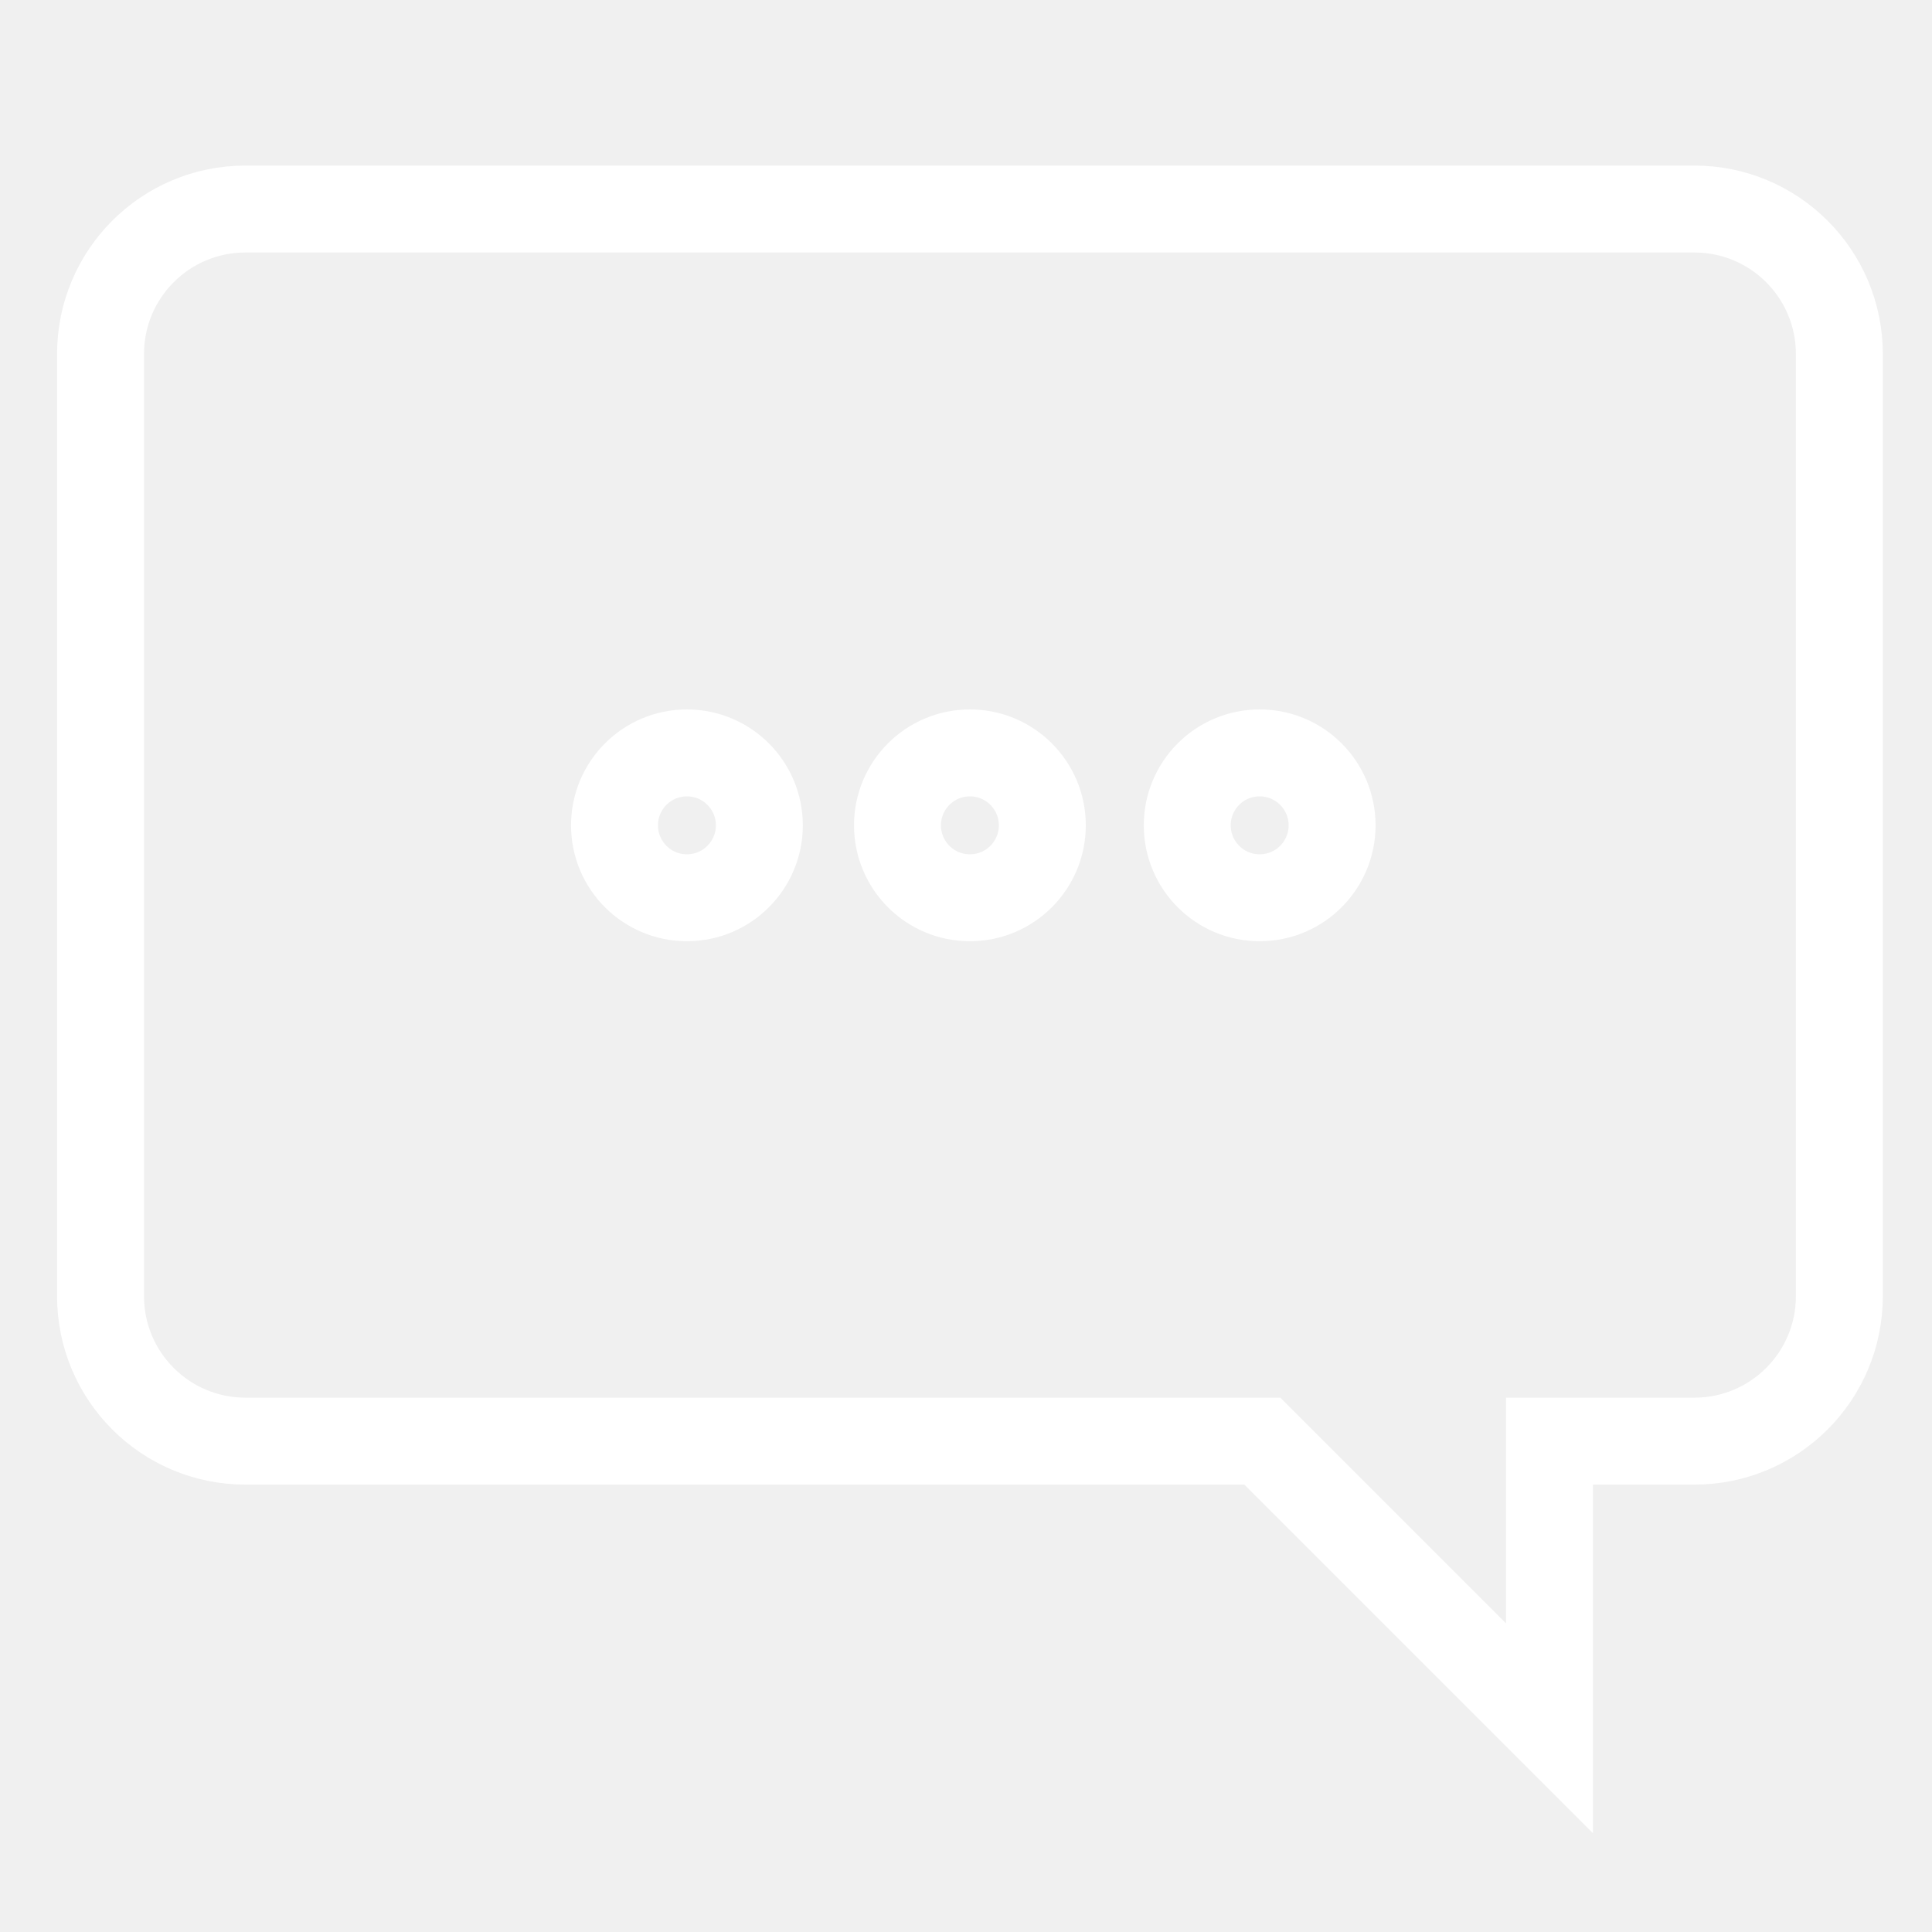
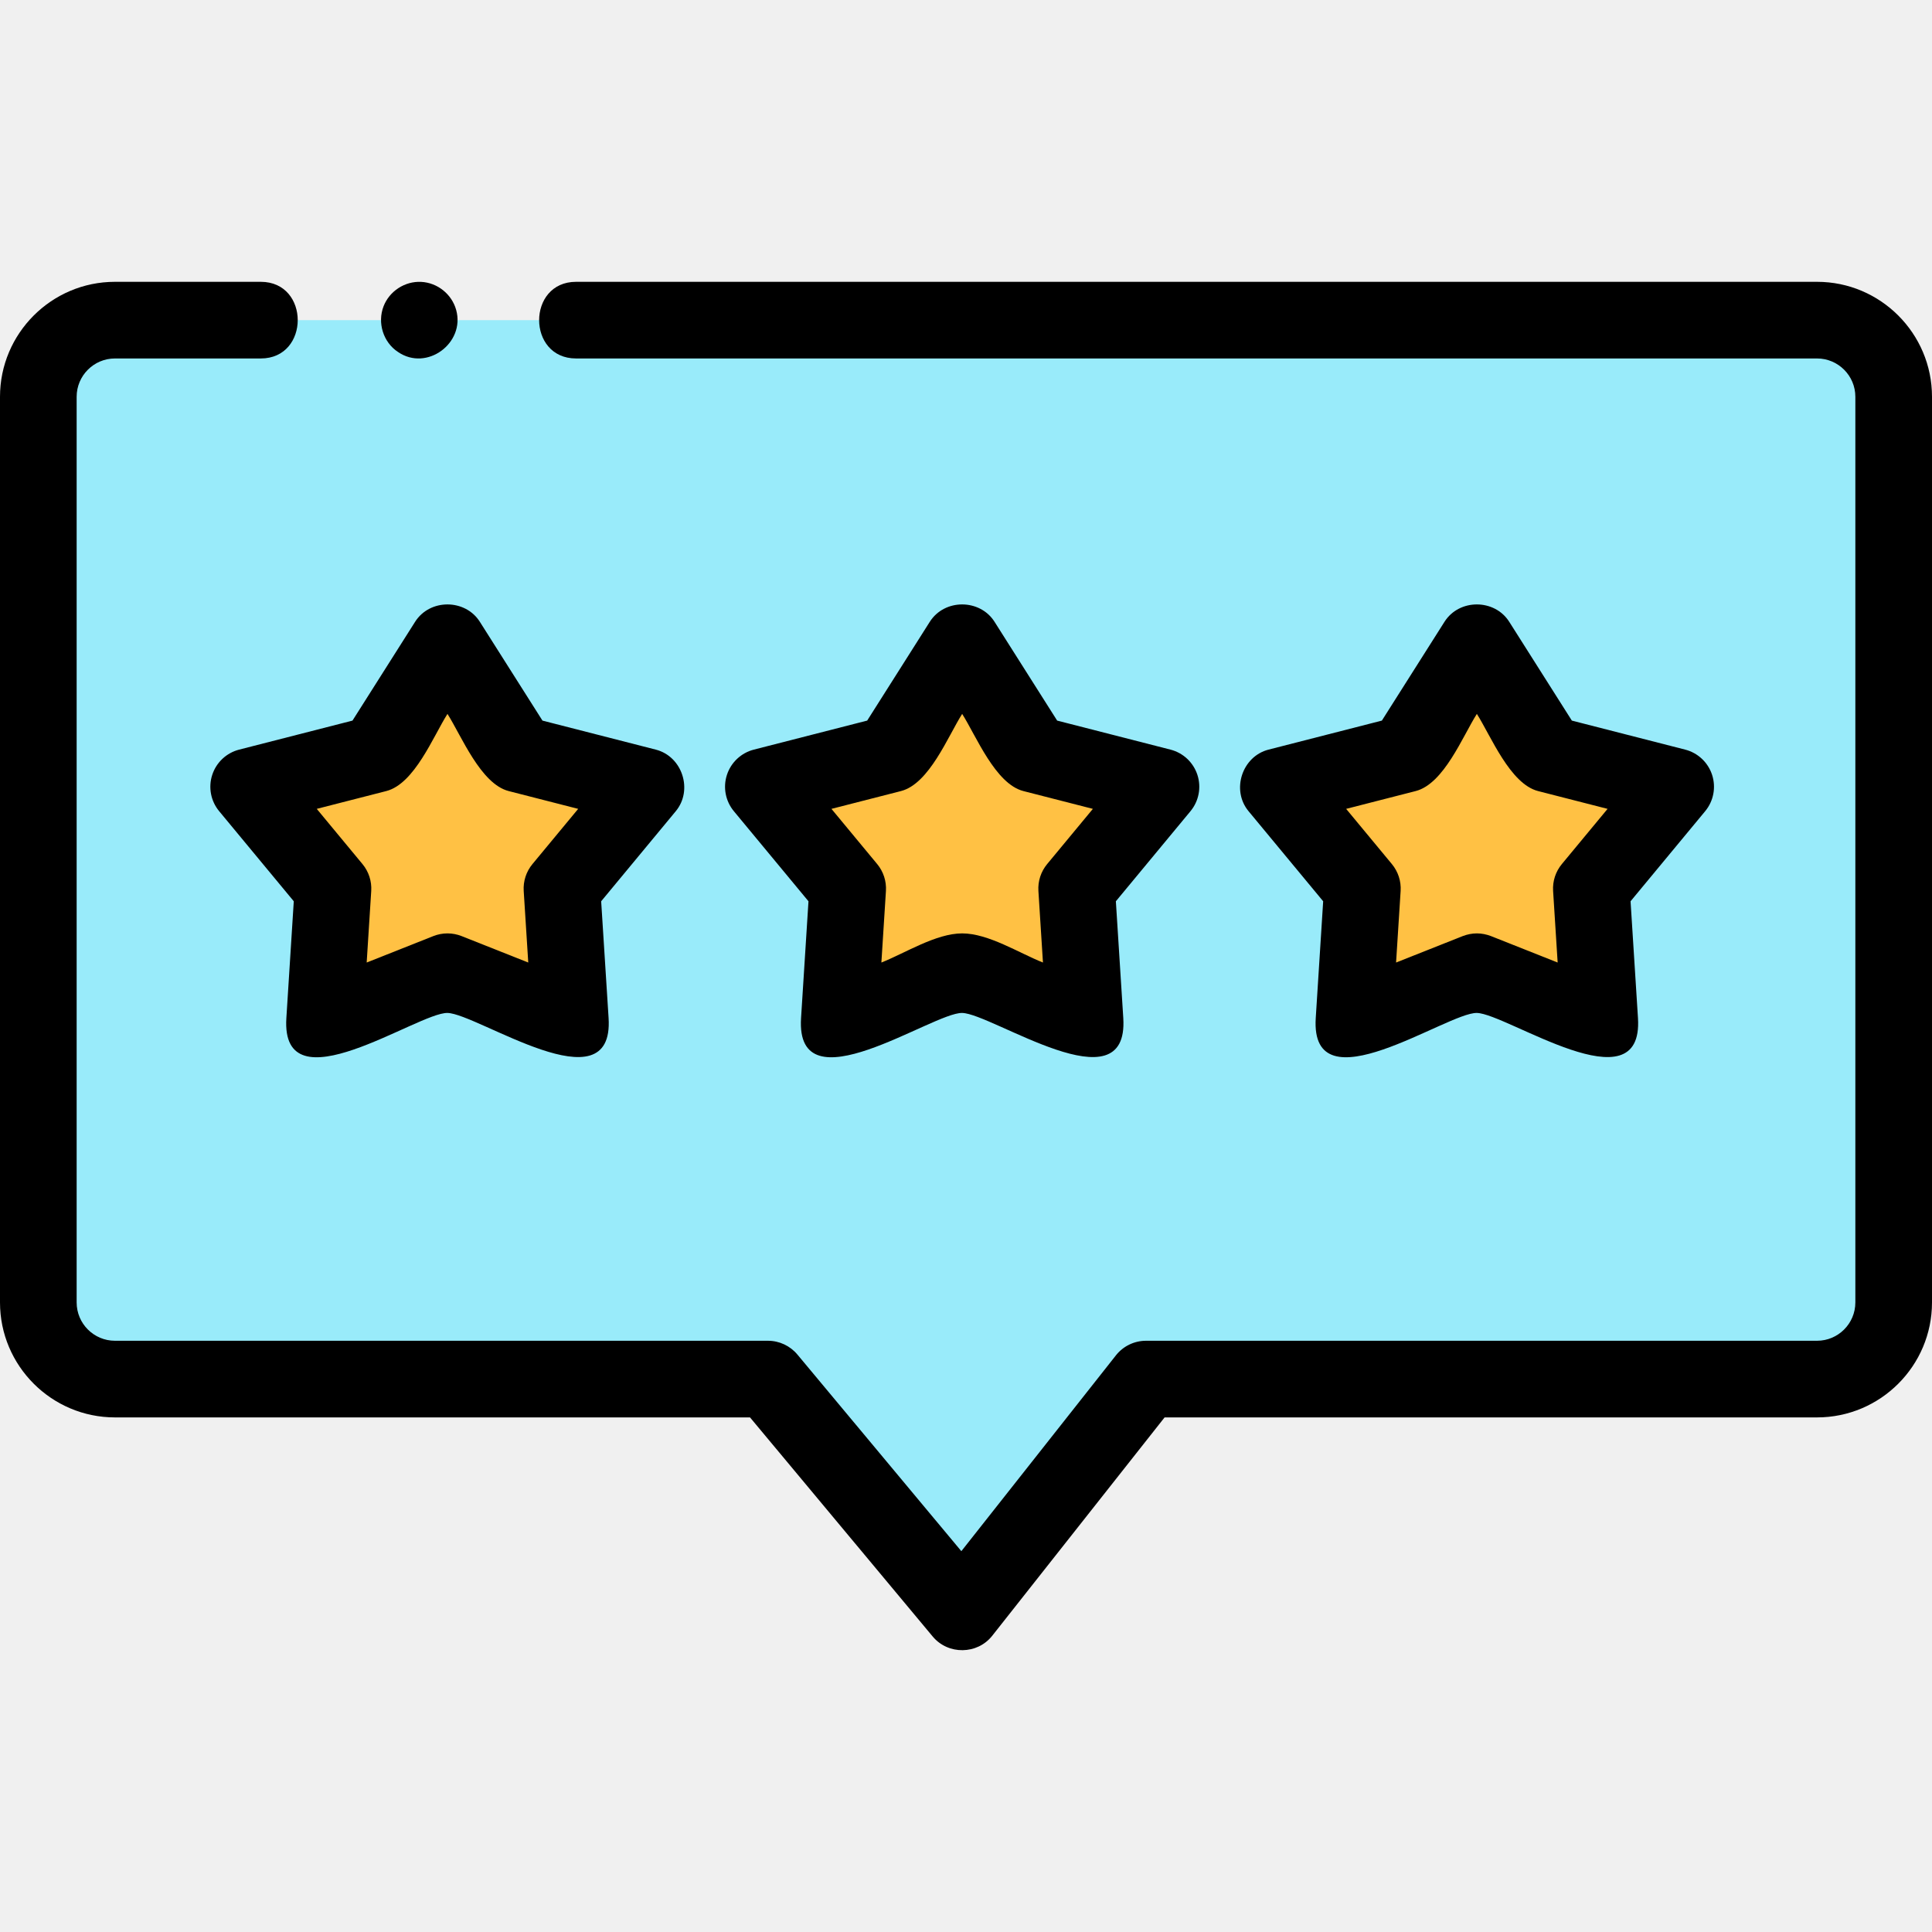
- <svg xmlns="http://www.w3.org/2000/svg" viewBox="0 0 100 100" version="1.1" x="0px" y="0px">
-   <g stroke="none" stroke-width="1" fill="none" fill-rule="evenodd">
-     <g stroke="#ffffff" stroke-width="4.5">
-       <g transform="translate(5, 10)">
-         <path d="M82.703,0.82 L7.701,0.82 C3.559,0.82 0.204,4.178 0.204,8.321 L0.204,57.092 C0.204,61.235 3.562,64.593 7.701,64.593 L60.338,64.593 L75.199,79.454 L75.199,64.593 L82.703,64.593 C86.846,64.593 90.204,61.235 90.204,57.092 L90.204,8.321 C90.204,4.178 86.846,0.82 82.703,0.82 L82.703,0.82 Z M30.556,36.468 C28.484,36.468 26.807,34.79 26.807,32.719 C26.807,30.648 28.484,28.97 30.556,28.97 C32.627,28.97 34.304,30.651 34.304,32.719 C34.304,34.787 32.627,36.468 30.556,36.468 L30.556,36.468 Z M45.202,36.468 C43.131,36.468 41.454,34.79 41.454,32.719 C41.454,30.648 43.131,28.97 45.202,28.97 C47.274,28.97 48.951,30.651 48.951,32.719 C48.951,34.787 47.274,36.468 45.202,36.468 L45.202,36.468 Z M60.2,36.468 C58.129,36.468 56.452,34.79 56.452,32.719 C56.452,30.648 58.129,28.97 60.2,28.97 C62.272,28.97 63.949,30.651 63.949,32.719 C63.949,34.787 62.272,36.468 60.2,36.468 L60.2,36.468 Z" />
+ <svg xmlns="http://www.w3.org/2000/svg" id="Capa_1" enable-background="new 0 0 504.131 504.131" height="512" viewBox="0 0 504.131 504.131" width="512">
+   <g>
+     <g>
+       <path d="m150.319 83.536h323.812c11.046 0 20 8.954 20 20v236.318c0 11.046-8.954 20-20 20h-175.093l-47.972 60.776-50.674-60.776h-170.392c-11.046 0-20-8.954-20-20v-236.318c0-11.046 8.954-20 20-20h38.052" fill="#99ebfa" />
+       <g fill="#ffc144">
+         <path d="m116.763 167.601 18.462 29.133 33.413 8.557-22.002 26.562 2.187 34.421-32.06-12.717-32.061 12.717 2.187-34.421-22.001-26.562 33.412-8.557z" />
+         <path d="m251.065 167.601 18.463 29.133 33.412 8.557-22.001 26.562 2.187 34.421-32.061-12.717-32.06 12.717 2.187-34.421-22.002-26.562 33.413-8.557z" />
+         <path d="m385.368 167.601 18.463 29.133 33.412 8.557-22.001 26.562 2.187 34.421-32.061-12.717-32.06 12.717 2.187-34.421-22.002-26.562 33.413-8.557z" />
      </g>
+     </g>
+     <g>
+       <path d="m474.131 73.537h-323.813c-12.84 0-12.858 20 0 20h323.813c5.514 0 10 4.486 10 10v236.318c0 5.514-4.486 10-10 10h-175.093c-3.061 0-5.953 1.401-7.85 3.804l-40.336 51.102-42.781-51.31c-1.9-2.278-4.714-3.596-7.681-3.596h-170.39c-5.514 0-10-4.486-10-10v-236.318c0-5.514 4.486-10 10-10h38.052c12.84 0 12.858-20 0-20h-38.052c-16.542 0-30 13.458-30 30v236.318c0 16.542 13.458 30 30 30h165.709l47.676 57.18c4.026 4.829 11.633 4.73 15.53-.209l44.97-56.971h170.246c16.542 0 30-13.458 30-30v-236.318c0-16.542-13.458-30-30-30z" />
+       <path d="m55.377 202.201c-1.059 3.258-.376 6.831 1.81 9.469l19.471 23.507-1.935 30.464c-1.52 23.865 34.31-1.479 42.04-1.325 7.797.156 43.543 24.92 42.04 1.325l-1.936-30.464 19.472-23.507c4.548-5.489 1.728-14.288-5.221-16.066l-29.569-7.572-16.34-25.782c-3.815-6.022-13.054-6.059-16.893 0l-16.34 25.782-29.569 7.572c-3.319.849-5.971 3.338-7.03 6.597zm45.403 4.22c7.393-1.892 12.259-14.265 15.982-20.14 3.663 5.78 8.66 18.266 15.982 20.14l18.126 4.642-11.937 14.41c-1.625 1.962-2.44 4.471-2.278 7.013l1.187 18.675-17.393-6.899c-2.369-.939-5.006-.939-7.375 0l-17.393 6.899 1.186-18.675c.162-2.542-.653-5.051-2.278-7.013l-11.936-14.41z" />
+       <path d="m312.451 202.201c-1.059-3.258-3.711-5.748-7.03-6.598l-29.569-7.572-16.34-25.782c-3.815-6.022-13.054-6.059-16.893 0l-16.34 25.782-29.569 7.572c-3.319.85-5.972 3.34-7.03 6.598s-.376 6.831 1.81 9.469l19.472 23.507-1.936 30.464c-1.521 23.864 34.311-1.479 42.04-1.325 7.797.156 43.543 24.92 42.04 1.325l-1.936-30.464 19.472-23.507c2.185-2.638 2.868-6.211 1.809-9.469zm-39.214 23.272c-1.625 1.962-2.44 4.471-2.278 7.013l1.187 18.675c-6.245-2.477-14.219-7.604-21.08-7.604-6.829 0-14.852 5.133-21.08 7.604l1.187-18.675c.162-2.542-.653-5.051-2.278-7.013l-11.937-14.41 18.126-4.642c7.393-1.892 12.259-14.265 15.982-20.14 3.663 5.78 8.66 18.266 15.982 20.14l18.126 4.642z" />
+       <path d="m446.754 202.201c-1.059-3.259-3.711-5.748-7.03-6.598l-29.569-7.572-16.34-25.782c-3.815-6.022-13.054-6.059-16.893 0l-16.34 25.782-29.569 7.572c-6.906 1.768-9.797 10.543-5.221 16.066l19.472 23.507-1.936 30.464c-1.52 23.861 34.293-1.48 42.04-1.325 7.782.155 43.543 24.926 42.04 1.325l-1.935-30.464 19.471-23.507c2.186-2.637 2.869-6.21 1.81-9.468zm-39.213 23.272c-1.625 1.962-2.44 4.471-2.278 7.013l1.186 18.675-17.393-6.899c-2.458-.939-4.917-.939-7.375 0l-17.393 6.899 1.187-18.675c.162-2.542-.653-5.051-2.278-7.013l-11.937-14.41 18.126-4.642c7.393-1.892 12.259-14.265 15.982-20.14 3.663 5.78 8.66 18.266 15.982 20.14l18.126 4.642z" />
+       <path d="m103.857 91.845c7.527 5.158 17.576-2.337 15.175-10.973-1.143-4.112-4.87-7.107-9.139-7.319-4.259-.211-8.285 2.416-9.815 6.39-1.648 4.284-.087 9.375 3.779 11.902z" />
    </g>
  </g>
</svg>
